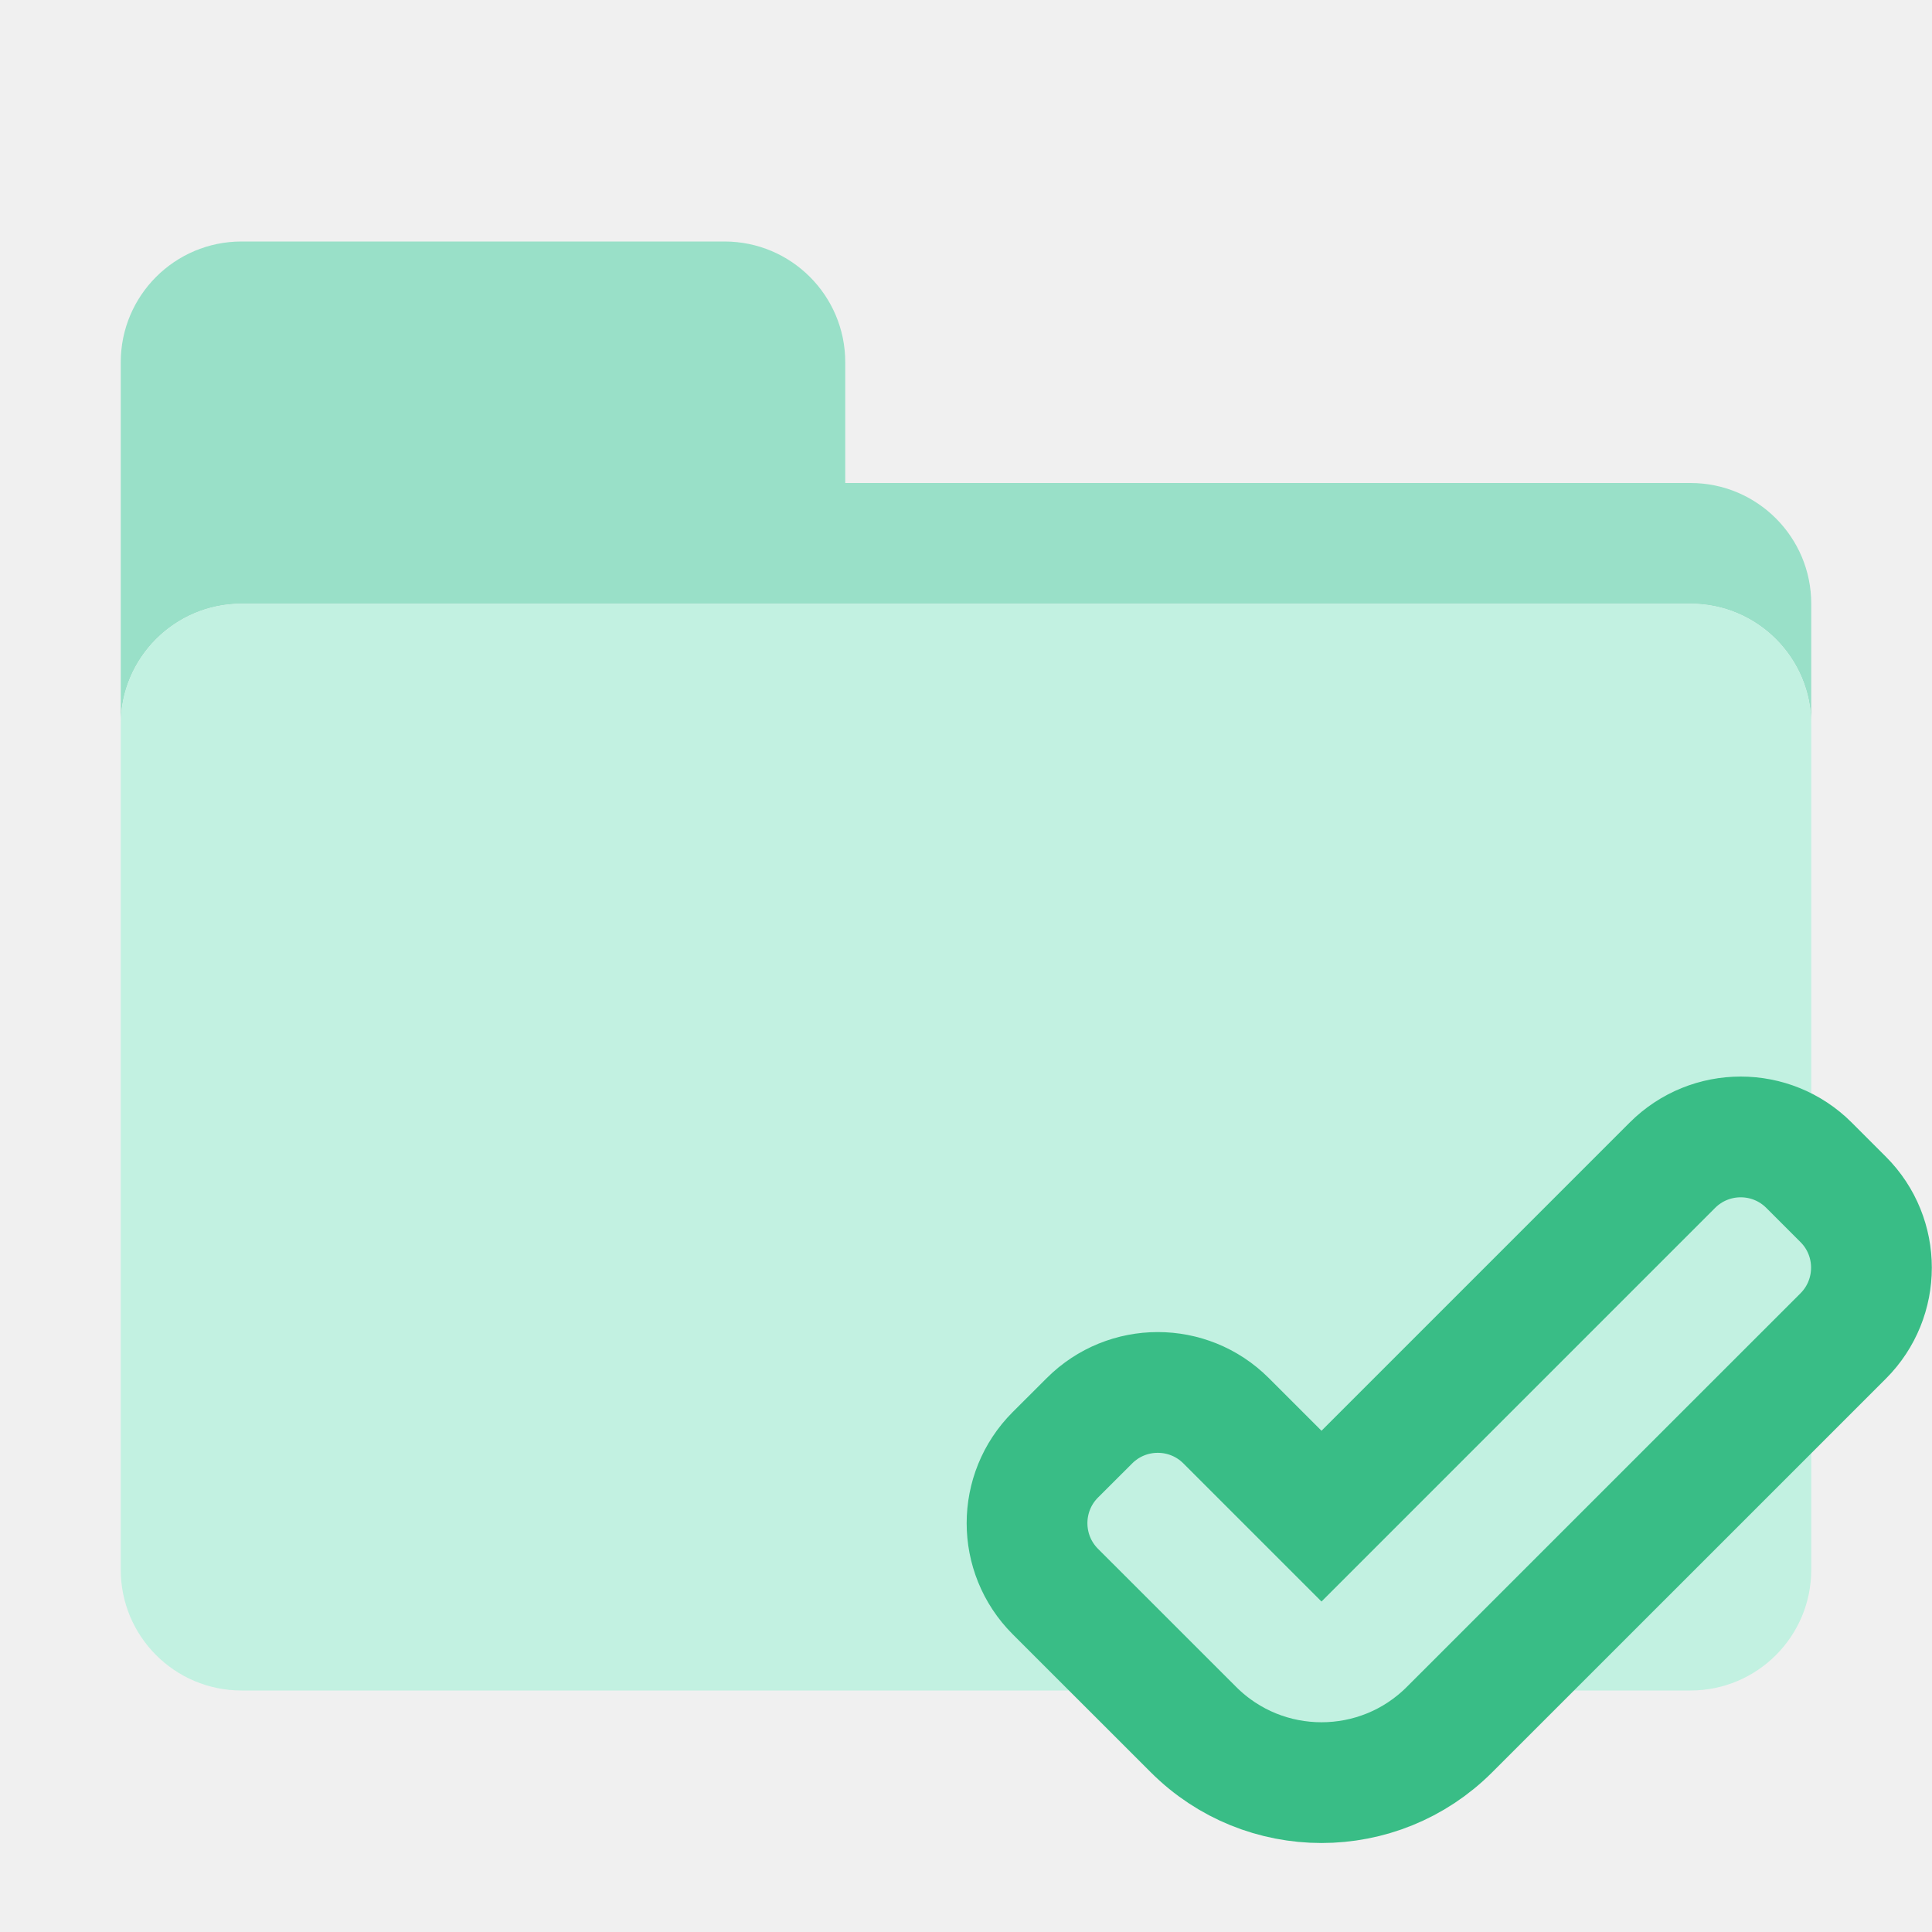
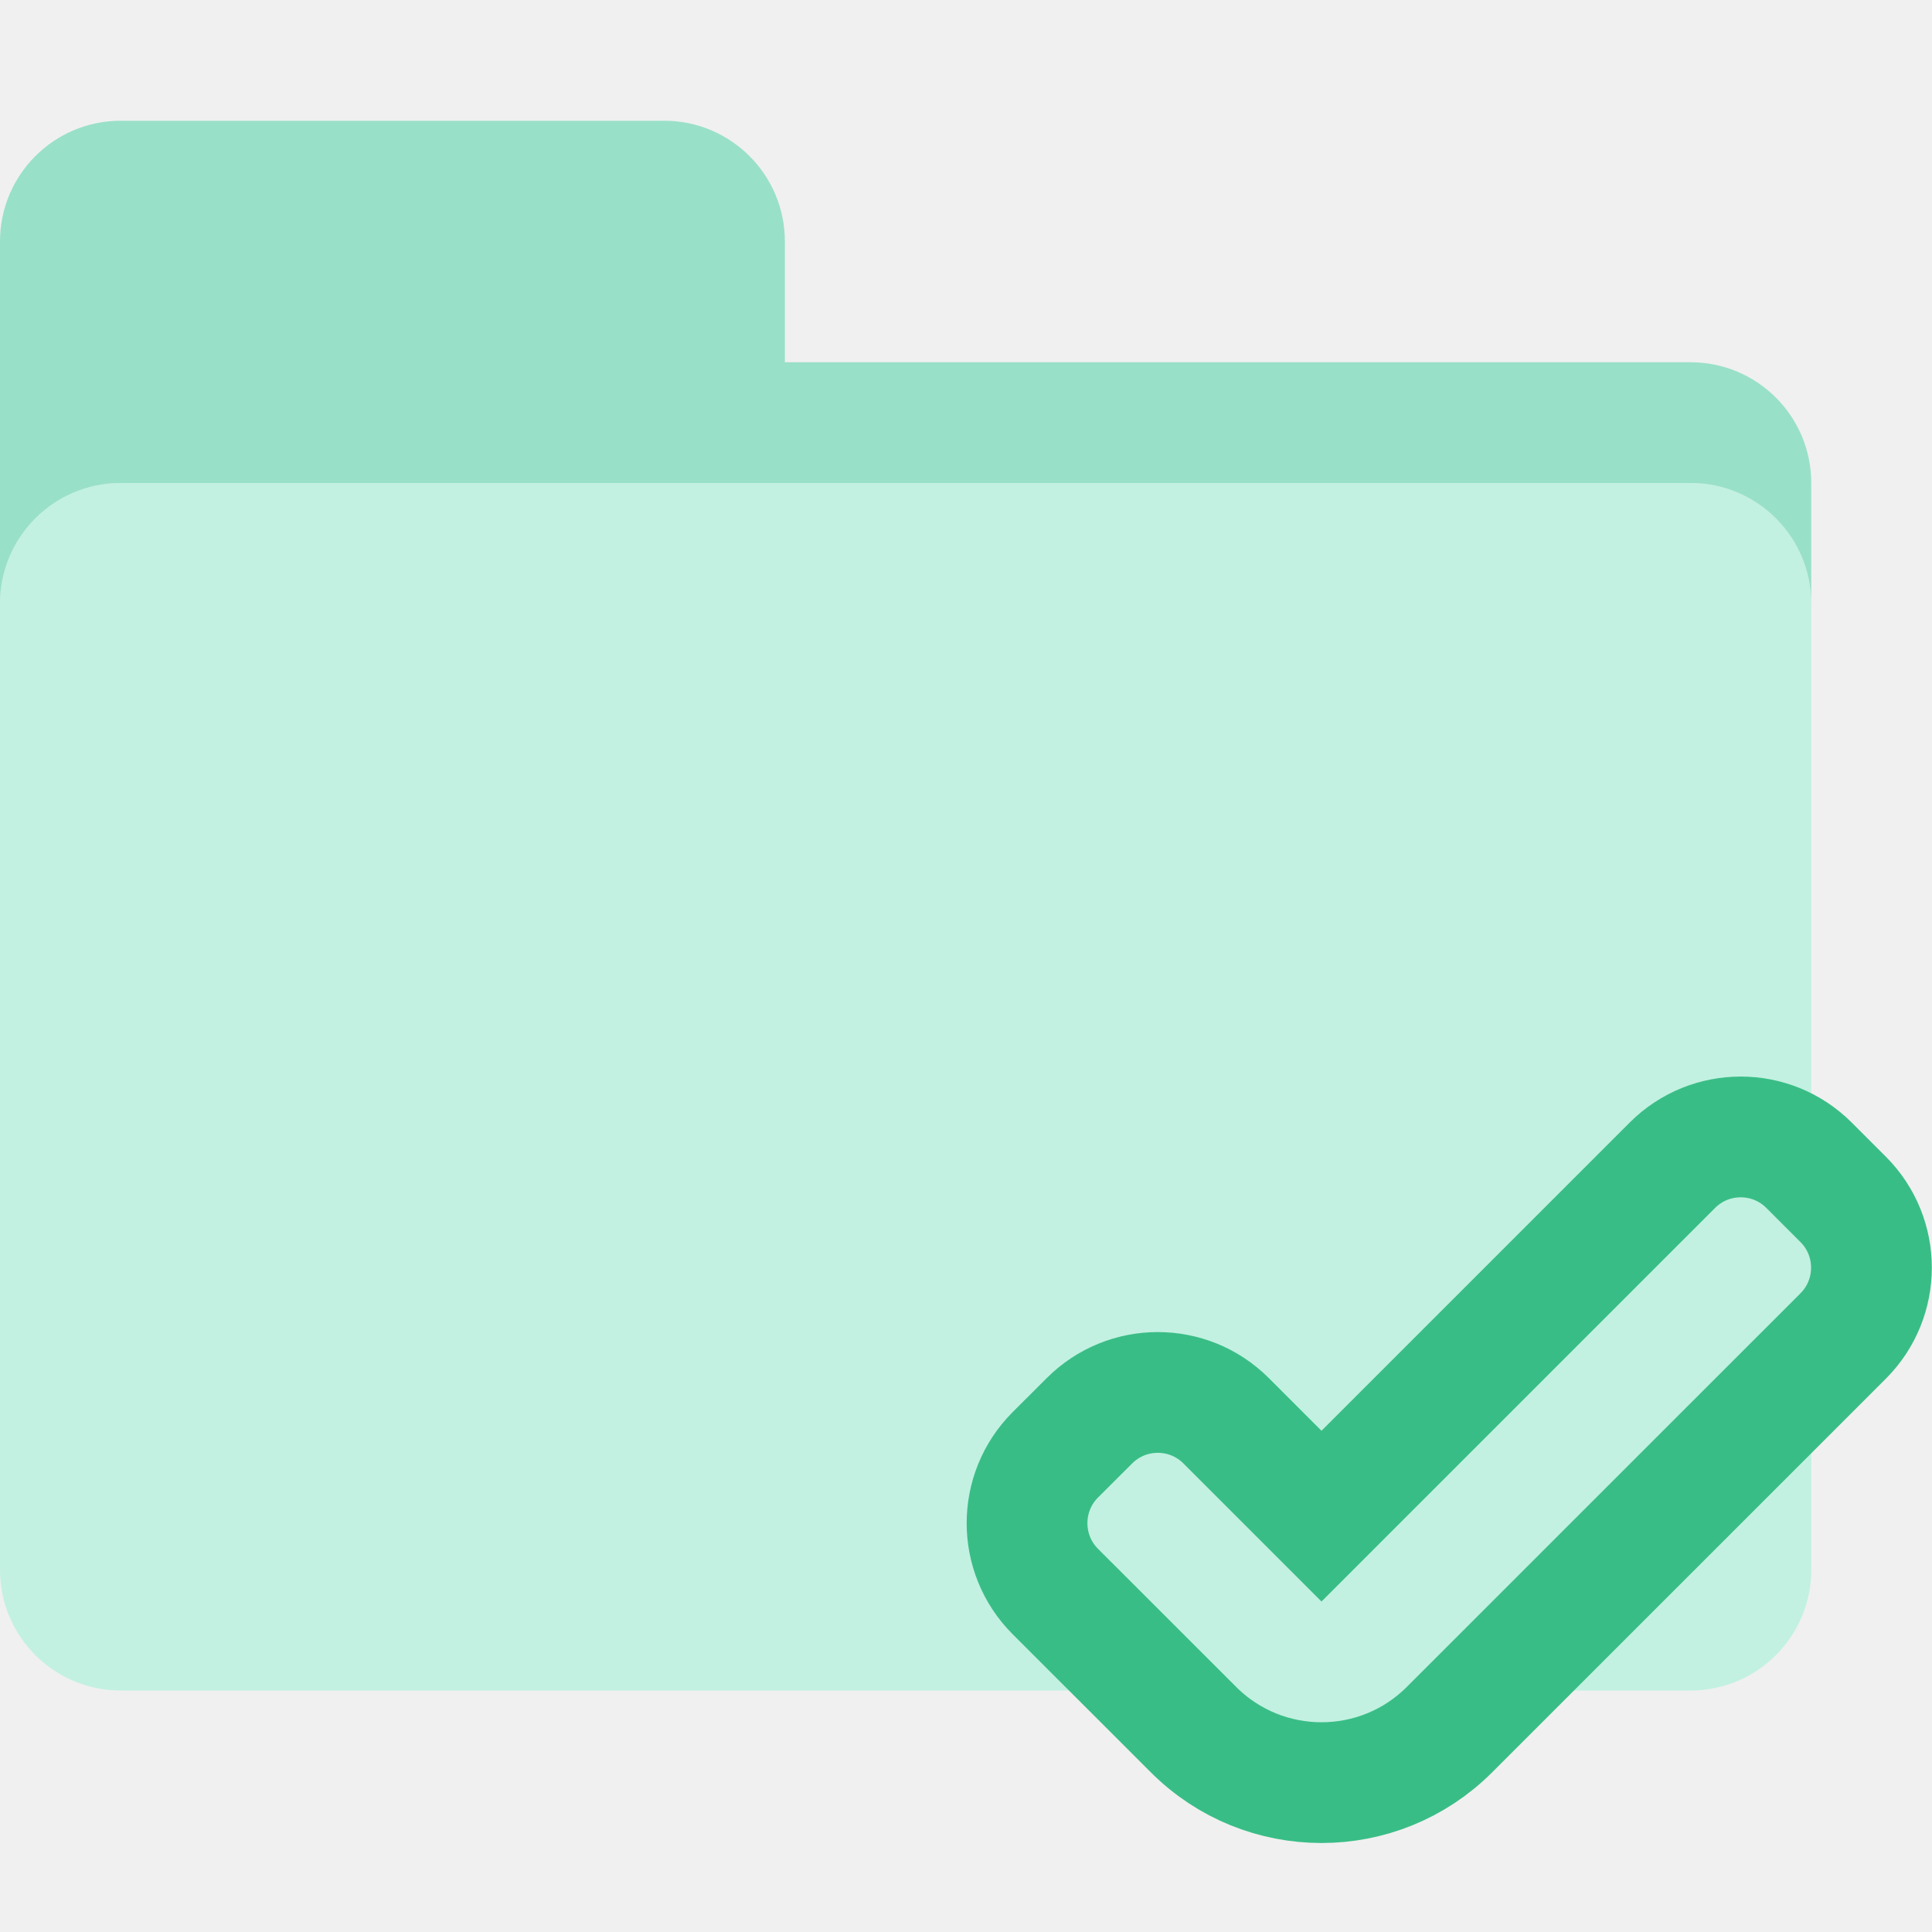
<svg xmlns="http://www.w3.org/2000/svg" width="32" height="32" viewBox="0 0 32 32" fill="none">
  <g clip-path="url(#clip0_4794_68922)">
-     <path d="M2 6C2 4.896 2.895 4 4 4H12C13.105 4 14 4.896 14 6V8H28C29.105 8 30 8.896 30 10V12C30 10.896 29.105 10 28 10H4C2.895 10 2 10.896 2 12V6Z" fill="#99E0C8" />
-     <rect x="2" y="10" width="28" height="18" rx="2" fill="#C2F1E1" />
-     <path d="M21.474 24.698L21.474 24.698L20.308 23.532C19.683 22.907 18.67 22.907 18.045 23.532L17.479 24.097C16.855 24.722 16.855 25.735 17.479 26.36L19.767 28.647C20.938 29.819 22.838 29.819 24.009 28.647L30.529 22.128C31.153 21.503 31.153 20.49 30.529 19.866L29.963 19.3C29.338 18.675 28.325 18.675 27.7 19.3L24.707 22.293L21.888 25.112L21.474 24.698Z" fill="#C2F1E1" stroke="#39BD86" stroke-width="2" />
+     <path d="M28 8H2C0.895 8 0 8.895 0 10V26C0 27.105 0.895 28 2 28H28C29.105 28 30 27.105 30 26V10C30 8.895 29.105 8 28 8Z" fill="#C2F1E1" style="fill:#C2F1E1;fill:color(display-p3 0.761 0.945 0.882);fill-opacity:1;" />
+     <path d="M0 4C0 2.895 0.895 2 2 2H11C12.105 2 13 2.895 13 4V6H28C29.105 6 30 6.895 30 8V10C30 8.895 29.105 8 28 8H2C0.895 8 0 8.895 0 10V4Z" fill="#99E0C8" style="fill:#99E0C8;fill:color(display-p3 0.6 0.878 0.784);fill-opacity:1;" />
+     <path d="M21.474 24.698L21.474 24.698L20.308 23.532C19.683 22.907 18.67 22.907 18.045 23.532L17.479 24.097C16.855 24.722 16.855 25.735 17.479 26.36L19.767 28.647C20.938 29.819 22.838 29.819 24.009 28.647L30.529 22.128C31.153 21.503 31.153 20.49 30.529 19.866L29.963 19.3C29.338 18.675 28.325 18.675 27.7 19.3L24.707 22.293L21.888 25.112L21.474 24.698Z" fill="#C2F1E1" stroke="#39BD86" style="fill:#C2F1E1;fill:color(display-p3 0.761 0.945 0.882);fill-opacity:1;stroke:#39BD86;stroke:color(display-p3 0.222 0.74 0.524);stroke-opacity:1;" stroke-width="2" />
  </g>
  <defs>
    <clipPath id="clip0_4794_68922">
-       <rect width="32" height="32" fill="white" />
+       <rect width="32" height="32" fill="white" style="fill:white;fill-opacity:1;" />
    </clipPath>
  </defs>
</svg>
